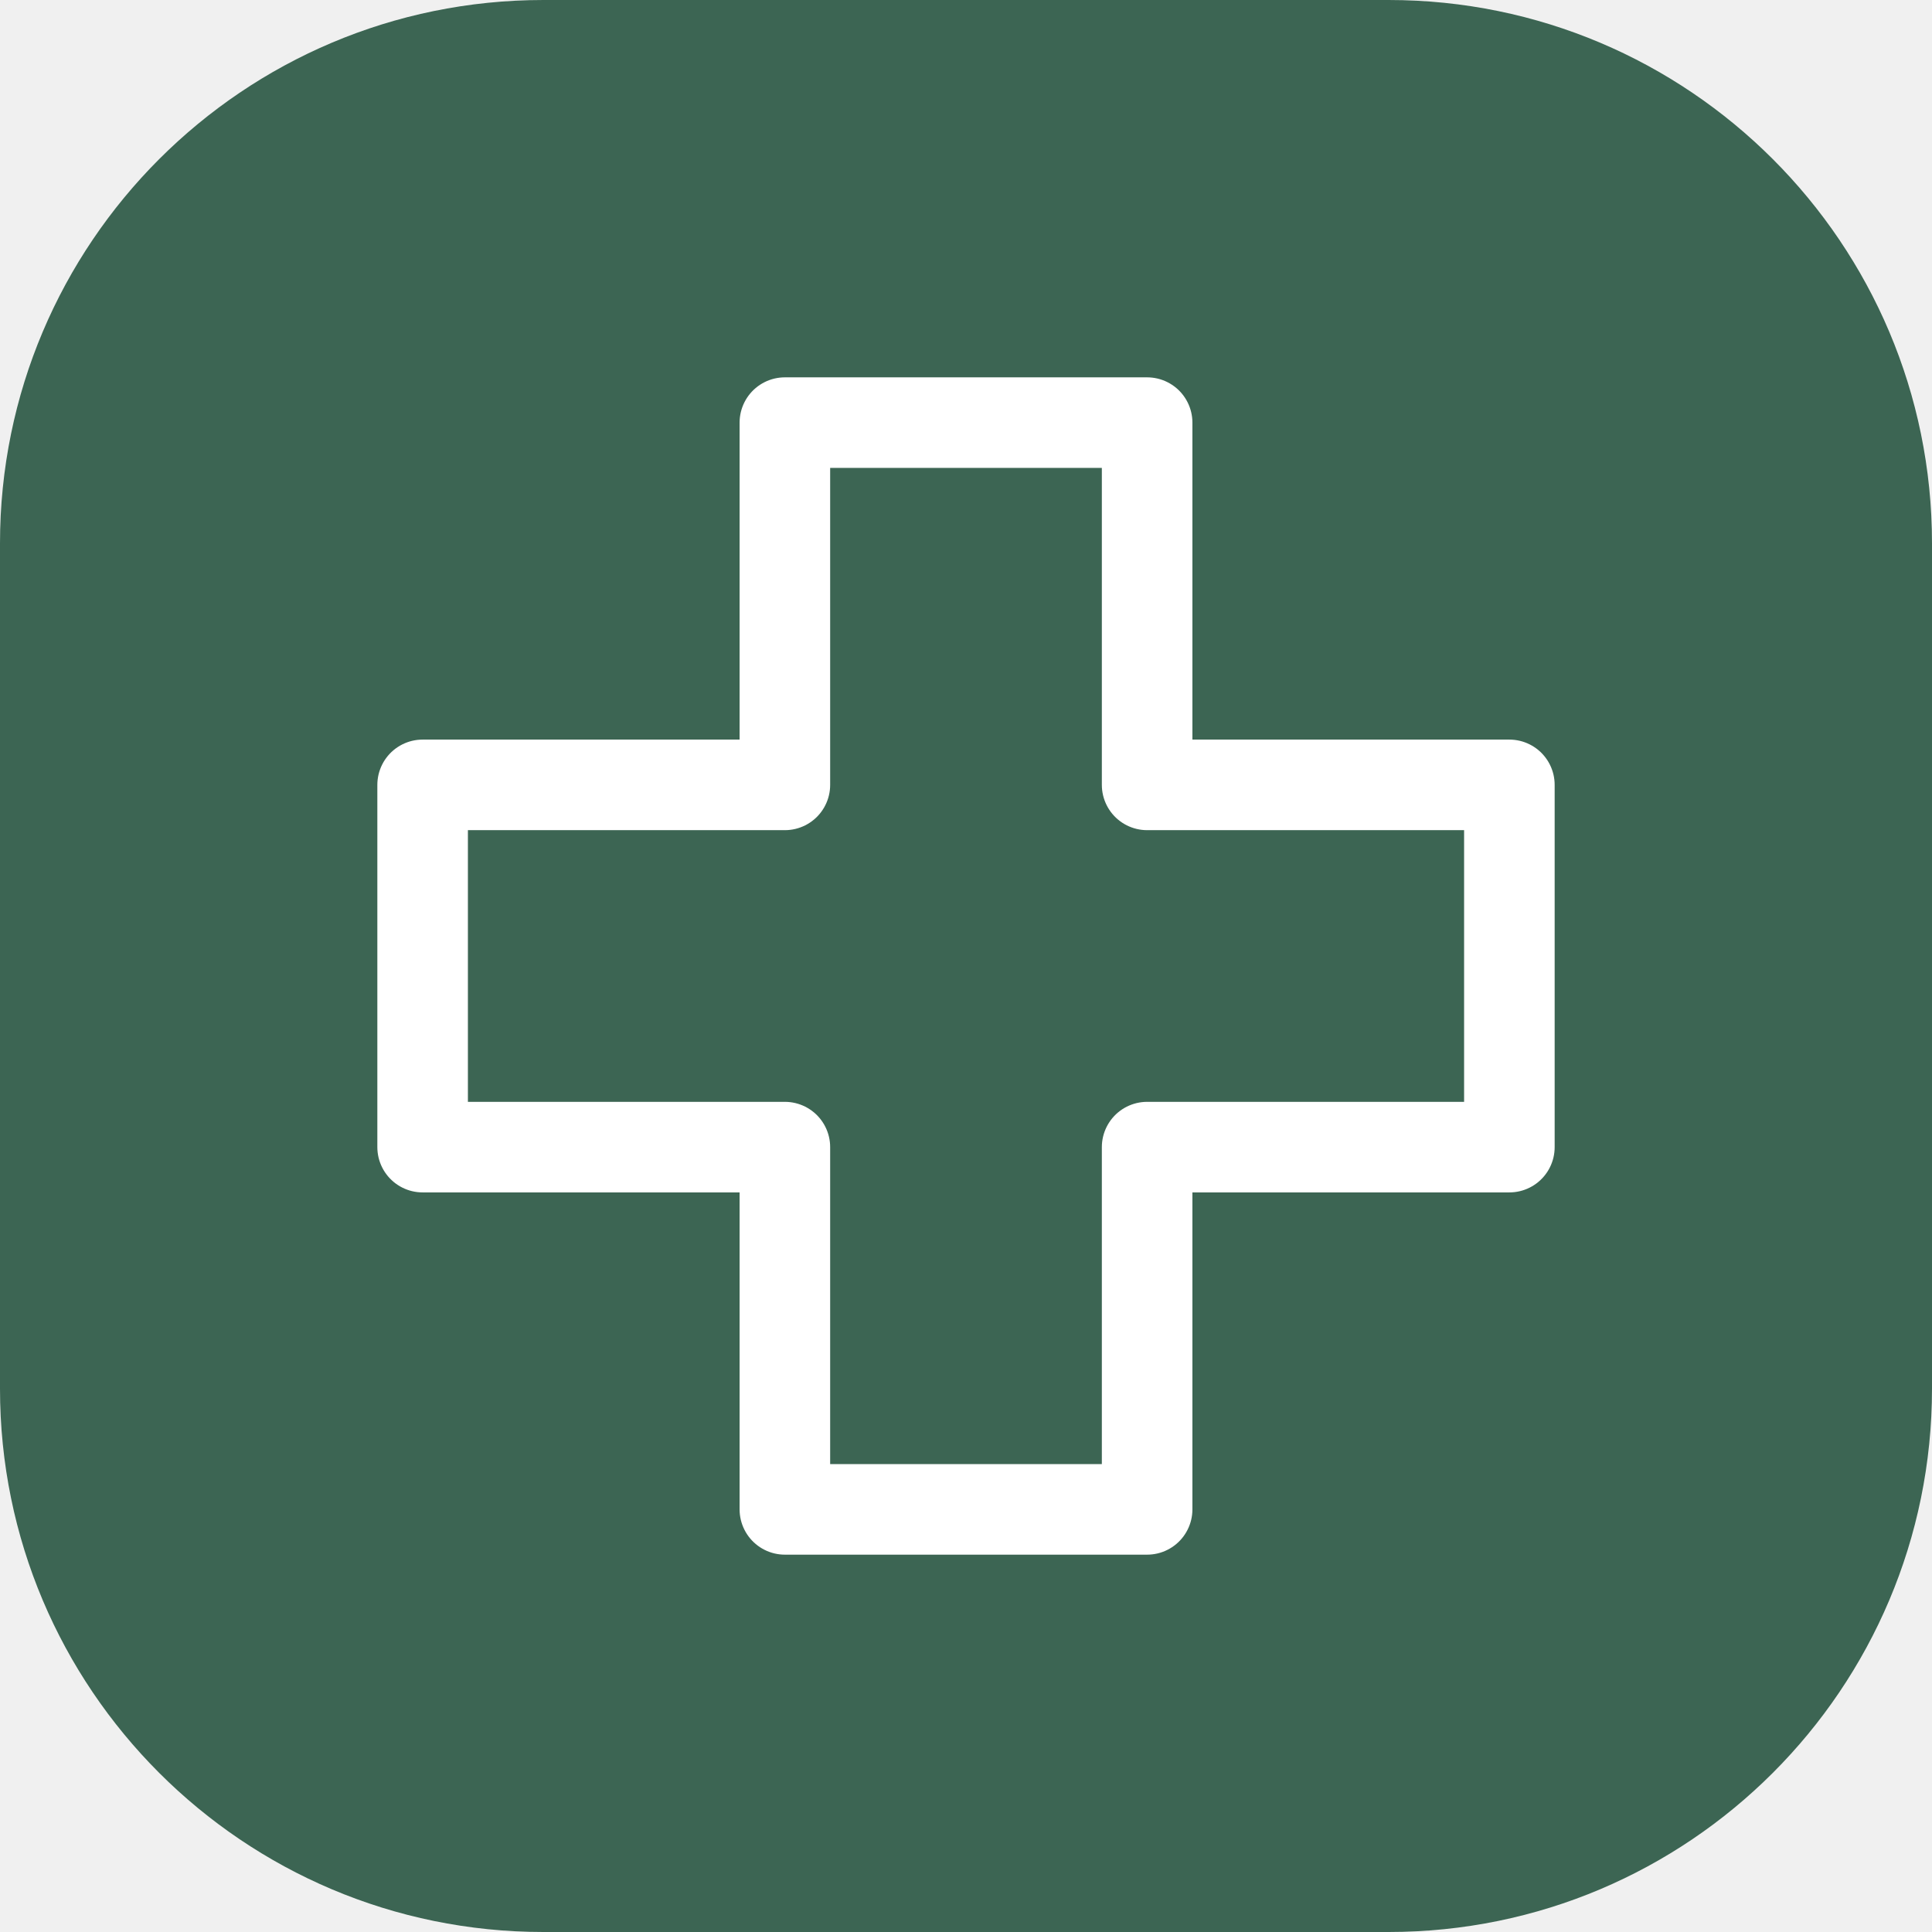
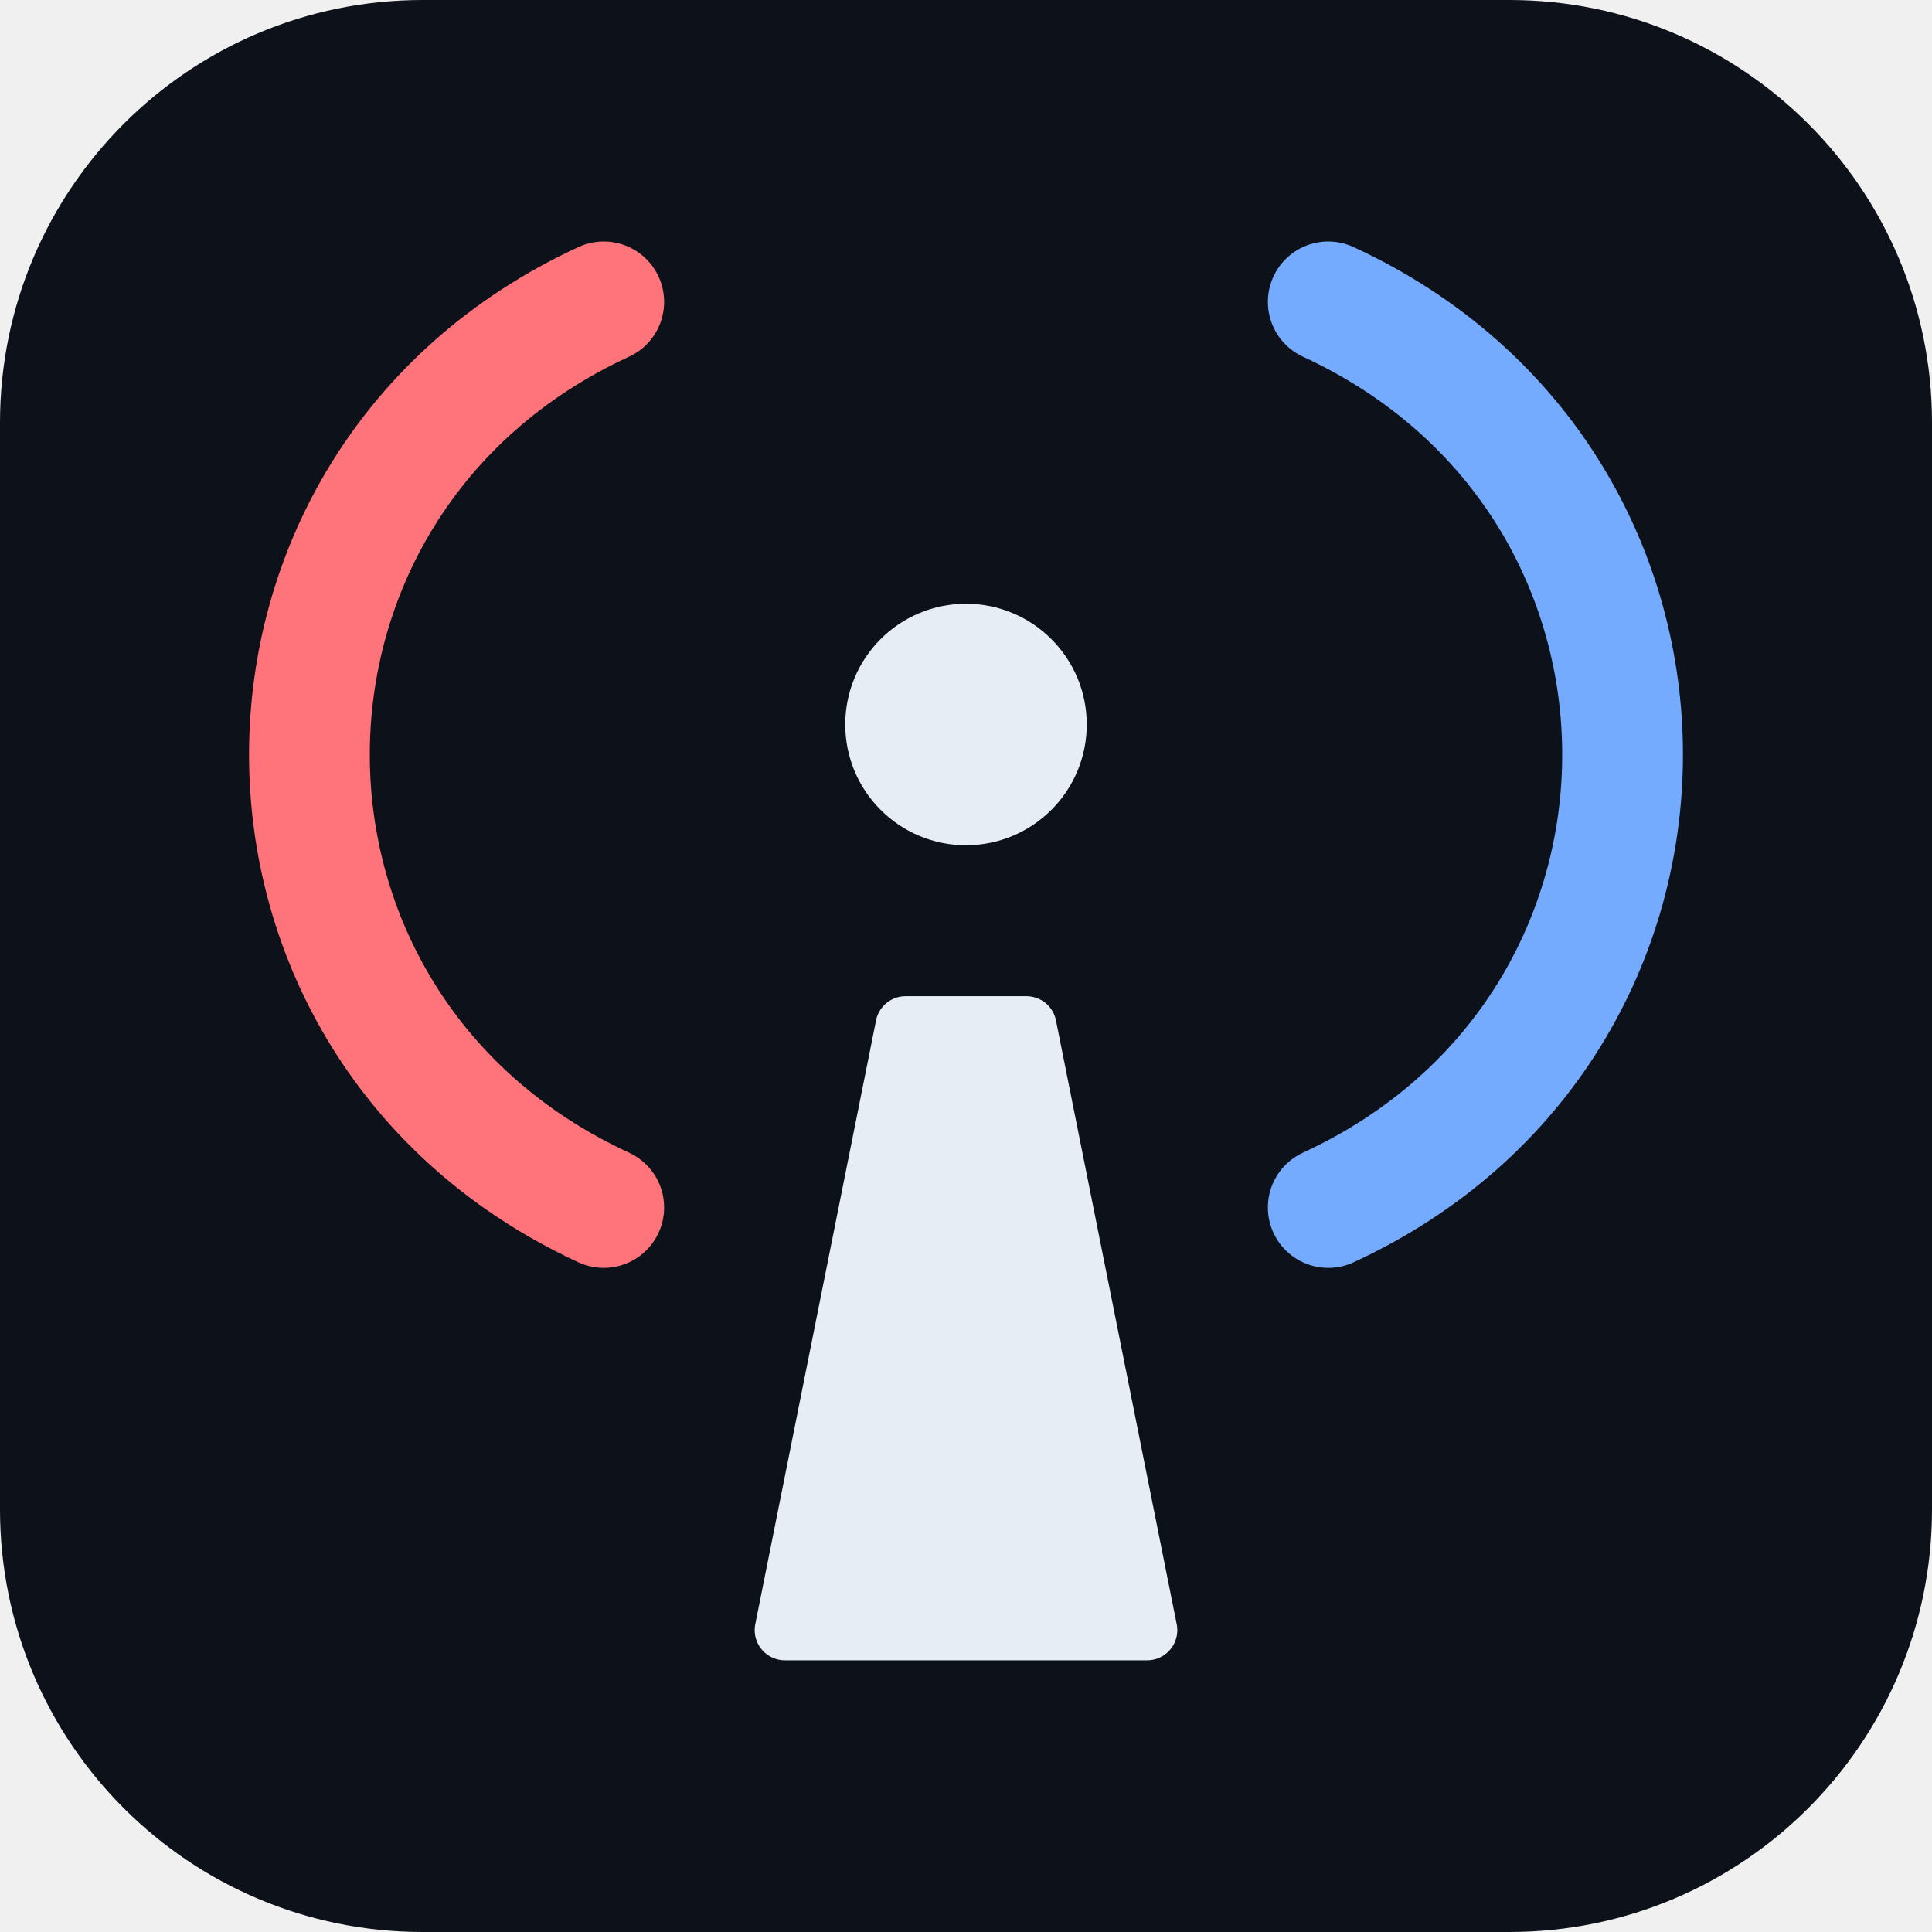
- <svg xmlns="http://www.w3.org/2000/svg" viewBox="0 0 32 32">
-   <rect width="32" height="32" rx="9" fill="#3c6553" />
-   <path d="M13 7h6v6h6v6h-6v6h-6v-6H7v-6h6Z" fill="none" stroke="#fff" stroke-width="1.5" stroke-linejoin="round" />
+ <svg xmlns="http://www.w3.org/2000/svg" viewBox="0 0 64 64" fill="none" role="img" aria-labelledby="title">
+   <rect width="64" height="64" rx="14" fill="#0d1119" />
+   <path d="M20 10C7 16 7 34 20 40" stroke="#ff747b" stroke-width="4" stroke-linecap="round" />
+   <path d="M44 10C57 16 57 34 44 40" stroke="#75abff" stroke-width="4" stroke-linecap="round" />
+   <circle cx="32" cy="24" r="4" fill="#e7edf5" />
+   <path d="M30 34H34L38 54H26L30 34Z" fill="#e7edf5" stroke="#e7edf5" stroke-width="2" stroke-linejoin="round" />
</svg>
